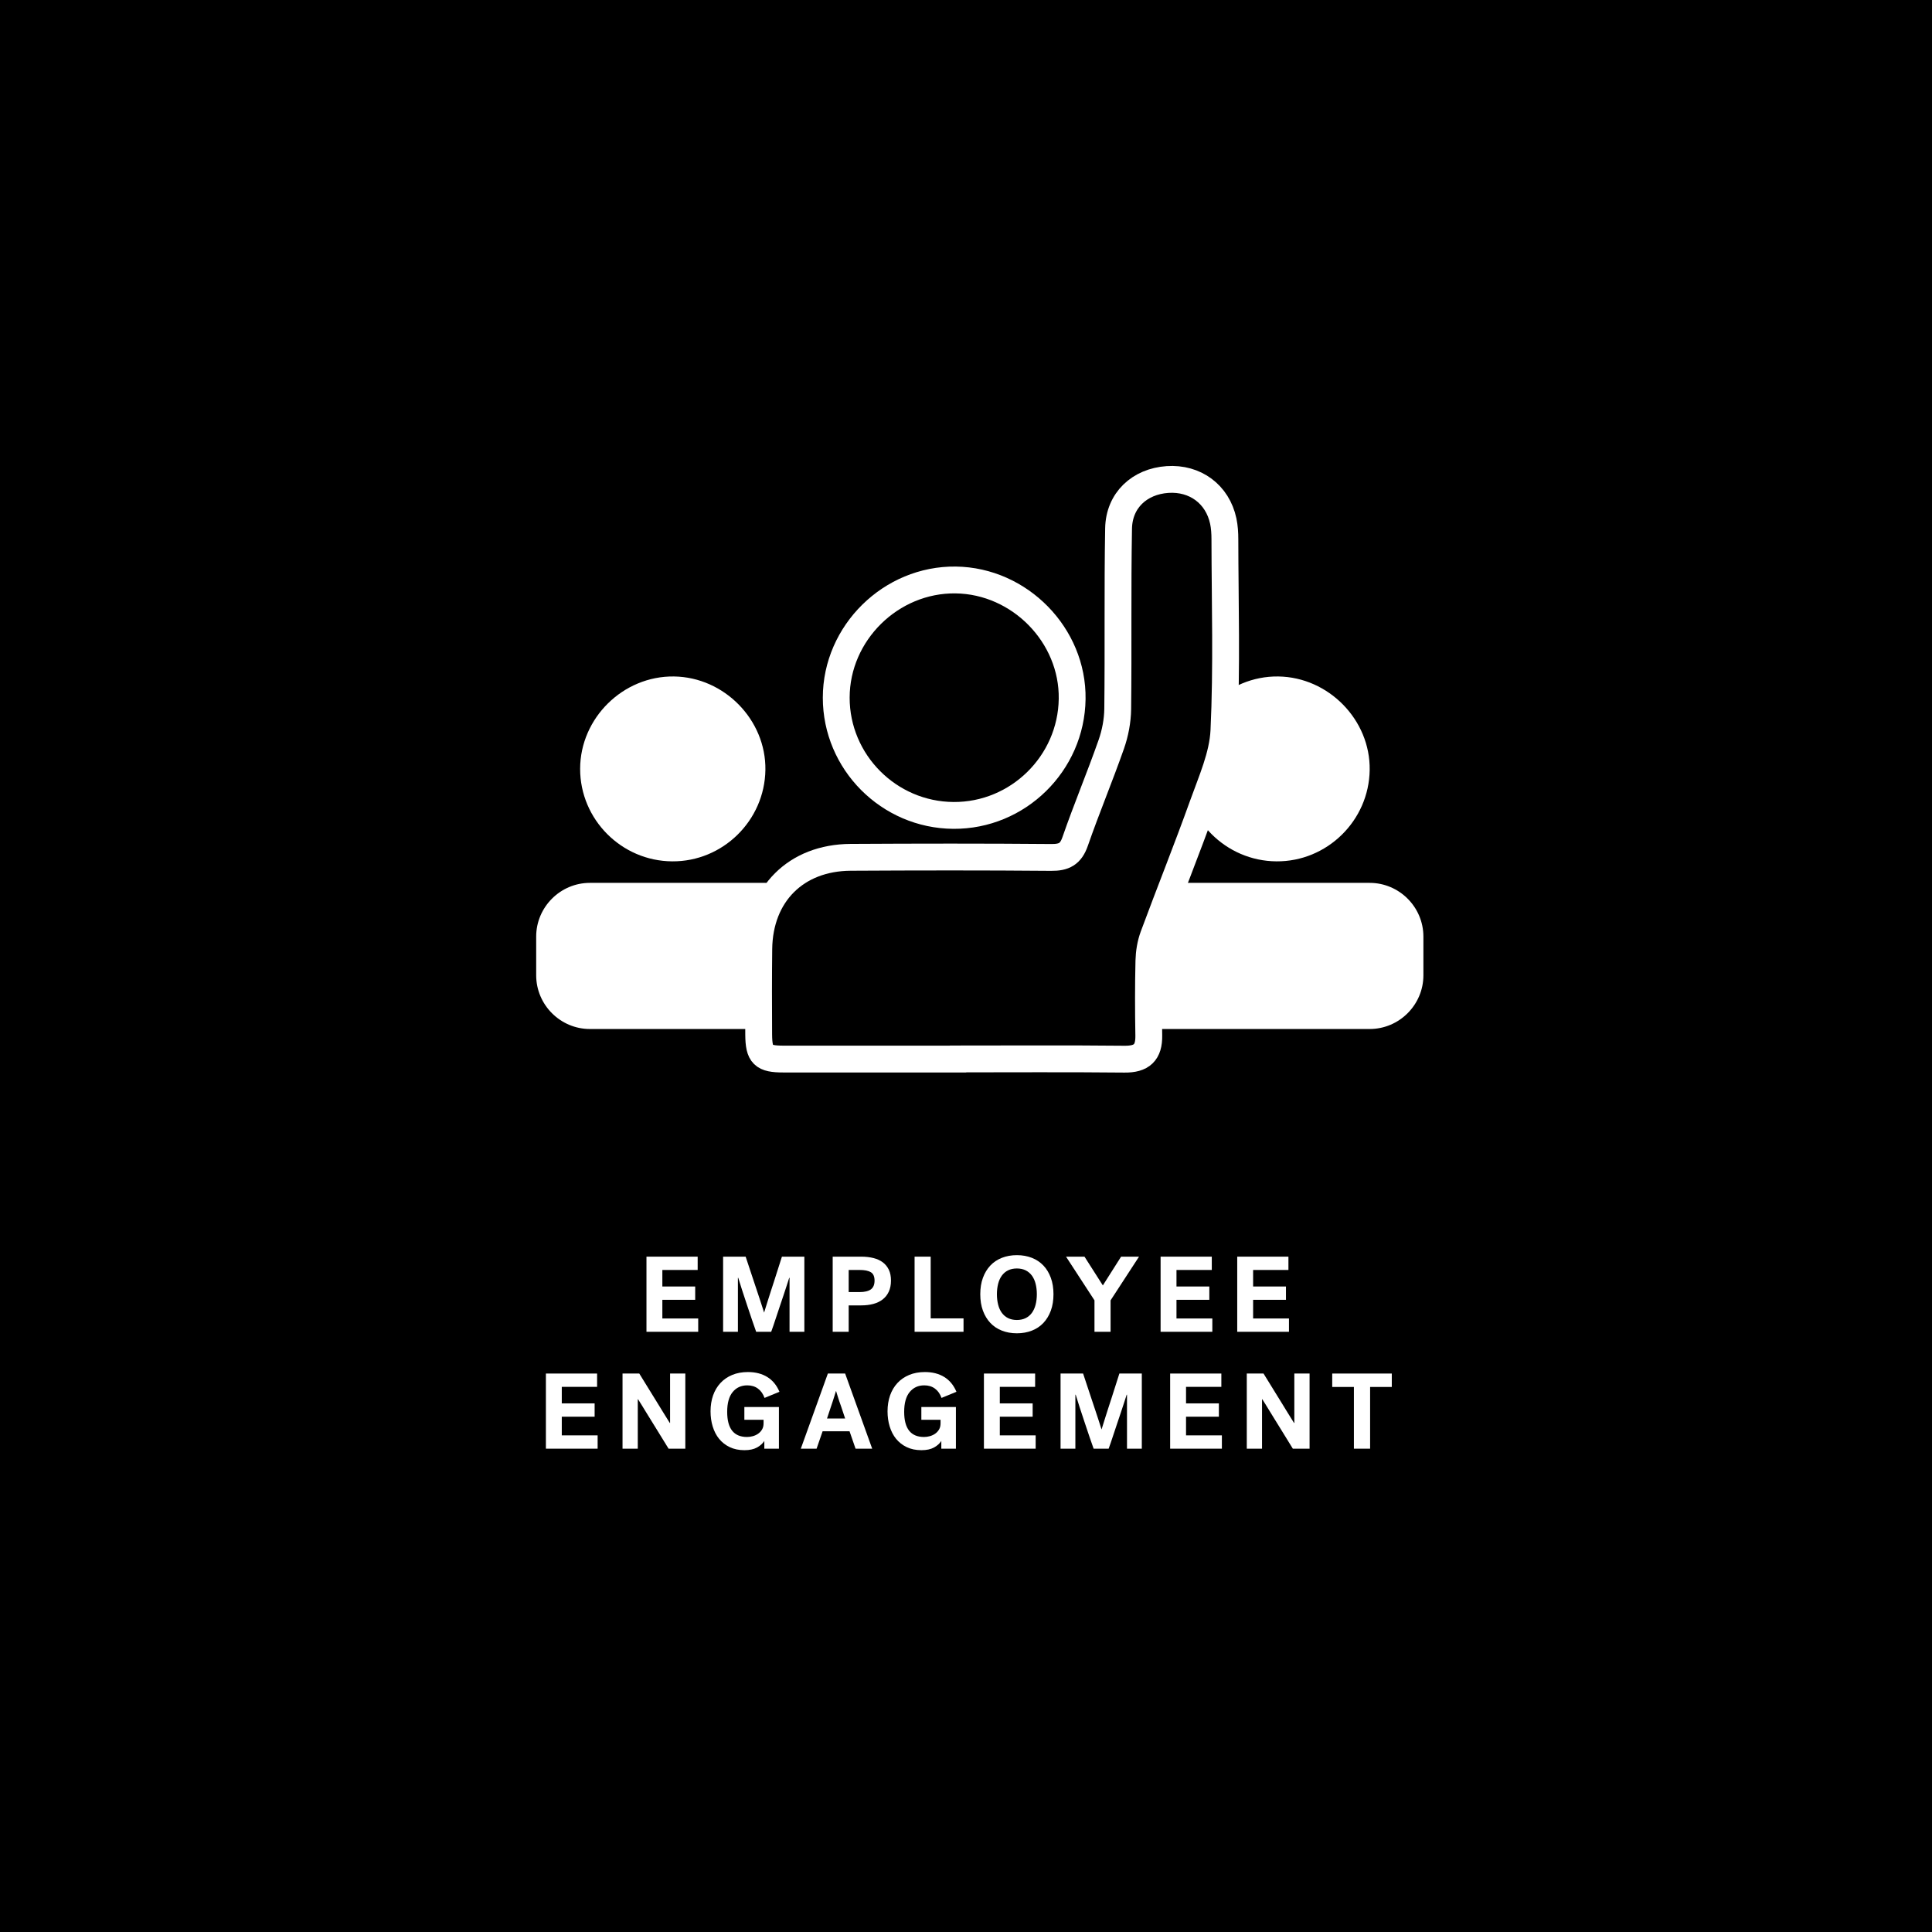
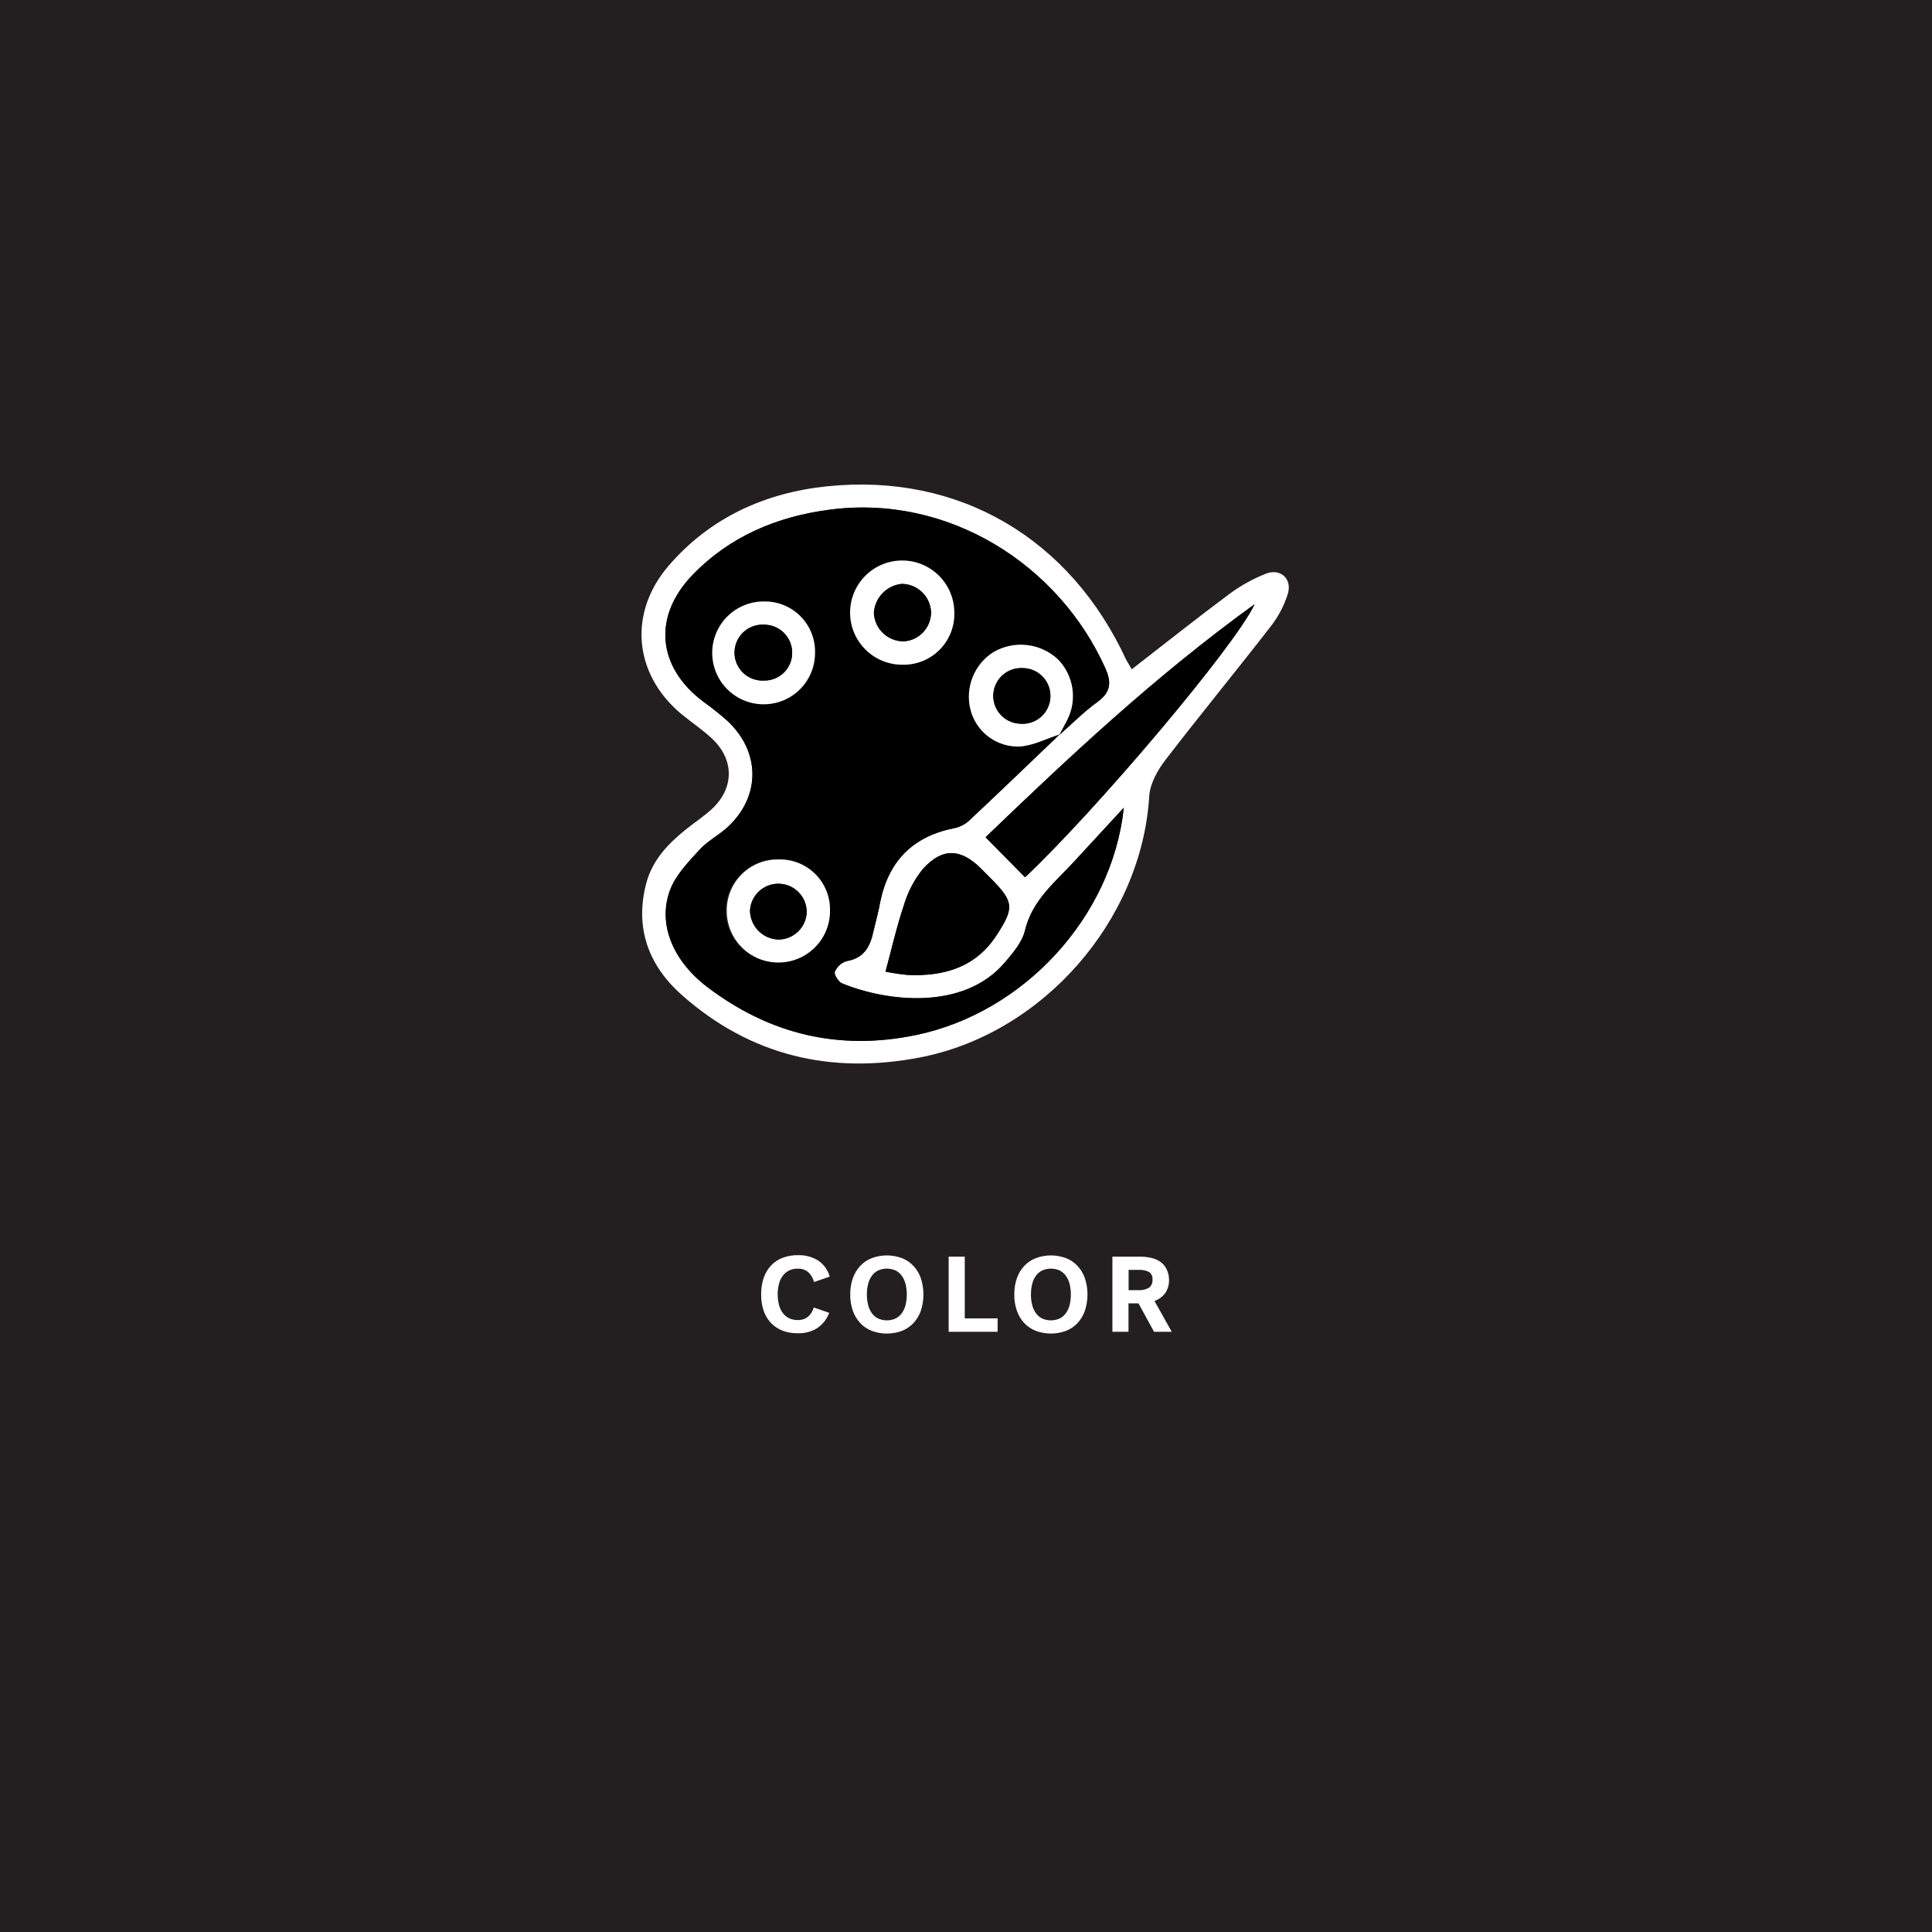
- <svg xmlns="http://www.w3.org/2000/svg" version="1.1" x="0px" y="0px" viewBox="0 0 360 360" enable-background="new 0 0 360 360" xml:space="preserve">
+ <svg xmlns="http://www.w3.org/2000/svg" viewBox="0 0 360 360">
+   <defs>
+     <style>.cls-1{fill:#231f20;}.cls-2{fill:#fff;}</style>
+   </defs>
  <g id="BACKGROUND">
-     <rect width="360" height="360" />
+     <rect class="cls-1" width="360" height="360" />
  </g>
-   <g id="REF" display="none">
-     <rect x="-360" y="90.33" display="inline" fill="none" stroke="#000000" stroke-width="0.25" stroke-miterlimit="10" width="360" height="108" />
-     <rect y="90.33" display="inline" fill="none" stroke="#FFFFFF" stroke-width="0.25" stroke-miterlimit="10" width="360" height="108" />
-     <line display="inline" fill="none" stroke="#FFFFFF" stroke-width="0.25" stroke-linecap="round" stroke-miterlimit="10" x1="180" y1="0.19" x2="180" y2="360.06" />
+   <g id="LINE_ONE" data-name="LINE ONE">
+     <path class="cls-2" d="M141.83,241.16a9.12,9.12,0,0,1,.48-3.07,6.47,6.47,0,0,1,1.37-2.29,5.75,5.75,0,0,1,2.16-1.43,7.82,7.82,0,0,1,2.85-.49,6.83,6.83,0,0,1,3.76,1,5.35,5.35,0,0,1,2.16,3l-2.92,1a3.92,3.92,0,0,0-1.08-1.83,2.86,2.86,0,0,0-2-.65,3.48,3.48,0,0,0-1.62.36,3.26,3.26,0,0,0-1.16,1,4.28,4.28,0,0,0-.69,1.51,7.77,7.77,0,0,0-.23,1.92,7.63,7.63,0,0,0,.23,1.91,4.45,4.45,0,0,0,.69,1.51,3.19,3.19,0,0,0,1.16,1,3.54,3.54,0,0,0,1.64.36,2.94,2.94,0,0,0,1.89-.58,3.53,3.53,0,0,0,1.11-1.76l2.88,1a6,6,0,0,1-2.16,2.8,6.42,6.42,0,0,1-3.76,1,7.5,7.5,0,0,1-2.79-.49,5.94,5.94,0,0,1-2.14-1.42,6.3,6.3,0,0,1-1.37-2.29A9.22,9.22,0,0,1,141.83,241.16Z" />
+     <path class="cls-2" d="M158.43,241.16a8.83,8.83,0,0,1,.49-3,6.64,6.64,0,0,1,1.38-2.29,5.82,5.82,0,0,1,2.15-1.44,8.09,8.09,0,0,1,5.6,0,5.9,5.9,0,0,1,2.15,1.44,6.64,6.64,0,0,1,1.38,2.29,9.74,9.74,0,0,1,0,6.1,6.64,6.64,0,0,1-1.38,2.29,5.9,5.9,0,0,1-2.15,1.44,8.09,8.09,0,0,1-5.6,0,5.82,5.82,0,0,1-2.15-1.44,6.64,6.64,0,0,1-1.38-2.29A8.83,8.83,0,0,1,158.43,241.16Zm3.1,0a7.45,7.45,0,0,0,.23,2,4.33,4.33,0,0,0,.69,1.52,3.14,3.14,0,0,0,1.16,1,4,4,0,0,0,3.28,0,3.22,3.22,0,0,0,1.16-1,4.52,4.52,0,0,0,.69-1.52,8.38,8.38,0,0,0,0-3.9,4.52,4.52,0,0,0-.69-1.52,3.22,3.22,0,0,0-1.16-1,4,4,0,0,0-3.28,0,3.14,3.14,0,0,0-1.16,1,4.33,4.33,0,0,0-.69,1.52A7.45,7.45,0,0,0,161.53,241.16Z" />
+     <path class="cls-2" d="M176.77,234.16h3v11.5h6.12v2.5h-9.12Z" />
+     <path class="cls-2" d="M189,241.16a8.83,8.83,0,0,1,.49-3,6.49,6.49,0,0,1,1.38-2.29,5.82,5.82,0,0,1,2.15-1.44,8.09,8.09,0,0,1,5.6,0,5.9,5.9,0,0,1,2.15,1.44,6.64,6.64,0,0,1,1.38,2.29,9.74,9.74,0,0,1,0,6.1,6.64,6.64,0,0,1-1.38,2.29,5.9,5.9,0,0,1-2.15,1.44,8.09,8.09,0,0,1-5.6,0,5.82,5.82,0,0,1-2.15-1.44,6.49,6.49,0,0,1-1.38-2.29A8.83,8.83,0,0,1,189,241.16Zm3.1,0a7.45,7.45,0,0,0,.23,2,4.33,4.33,0,0,0,.69,1.52,3.14,3.14,0,0,0,1.16,1,4,4,0,0,0,3.28,0,3.22,3.22,0,0,0,1.16-1,4.52,4.52,0,0,0,.69-1.52,8.38,8.38,0,0,0,0-3.9,4.52,4.52,0,0,0-.69-1.52,3.22,3.22,0,0,0-1.16-1,4,4,0,0,0-3.28,0,3.14,3.14,0,0,0-1.16,1,4.33,4.33,0,0,0-.69,1.52A7.45,7.45,0,0,0,192.11,241.16Z" />
+     <path class="cls-2" d="M217.83,238.42a4.24,4.24,0,0,1-.71,2.54,4.31,4.31,0,0,1-2,1.46l3.22,5.74h-3.3l-2.9-5.3h-1.86v5.3h-3v-14h5.12a8.89,8.89,0,0,1,2.21.25,4.78,4.78,0,0,1,1.69.77,3.66,3.66,0,0,1,1.08,1.32A4.47,4.47,0,0,1,217.83,238.42Zm-3.08,0a1.51,1.51,0,0,0-.65-1.41,3.93,3.93,0,0,0-2-.39h-1.8v3.78h1.8a3.5,3.5,0,0,0,2-.45A1.74,1.74,0,0,0,214.75,238.44Z" />
  </g>
-   <g id="LINE_ONE">
-     <g>
-       <path fill="#FFFFFF" d="M120.46,248.16v-14H130v2.48h-6.58v3.08h6.12v2.48h-6.12v3.48h6.68v2.48H120.46z" />
-       <path fill="#FFFFFF" d="M140.9,248.16c-0.2-0.55-0.45-1.26-0.75-2.15c-0.3-0.89-0.61-1.81-0.93-2.77s-0.63-1.9-0.93-2.82    c-0.3-0.92-0.54-1.69-0.73-2.32h-0.06v10.06h-2.76v-14h4.2c0.57,1.71,1.09,3.27,1.56,4.7c0.28,0.85,0.51,1.54,0.69,2.07    c0.18,0.53,0.35,1.03,0.5,1.51c0.15,0.48,0.29,0.91,0.42,1.3c0.13,0.39,0.22,0.67,0.27,0.84c0.05-0.17,0.14-0.45,0.26-0.84    c0.12-0.39,0.26-0.84,0.43-1.37c0.17-0.53,0.35-1.09,0.54-1.7c0.19-0.61,0.39-1.21,0.59-1.81c0.45-1.43,0.95-2.99,1.5-4.7h4.18v14    h-2.76V238.1h-0.06c-0.13,0.41-0.29,0.91-0.48,1.49c-0.19,0.58-0.39,1.2-0.61,1.85c-0.22,0.65-0.44,1.32-0.67,1.99    c-0.23,0.67-0.44,1.31-0.64,1.92c-0.2,0.61-0.38,1.16-0.55,1.65c-0.17,0.49-0.3,0.88-0.41,1.16H140.9z" />
-       <path fill="#FFFFFF" d="M158.14,243.24v4.92h-2.98v-14h5.32c0.84,0,1.6,0.09,2.28,0.26c0.68,0.17,1.26,0.44,1.74,0.8    c0.48,0.36,0.85,0.82,1.12,1.38c0.27,0.56,0.4,1.23,0.4,2.02c0,0.8-0.14,1.49-0.41,2.07c-0.27,0.58-0.65,1.06-1.14,1.44    c-0.49,0.38-1.07,0.66-1.75,0.84c-0.68,0.18-1.43,0.27-2.24,0.27H158.14z M162.96,238.62c0-0.76-0.23-1.28-0.69-1.56    c-0.46-0.28-1.16-0.42-2.09-0.42h-2.04v4.12h2.04c0.93,0,1.63-0.17,2.09-0.5C162.73,239.92,162.96,239.38,162.96,238.62z" />
-       <path fill="#FFFFFF" d="M170.42,234.16h3v11.5h6.12v2.5h-9.12V234.16z" />
-       <path fill="#FFFFFF" d="M182.66,241.16c0-1.13,0.16-2.15,0.49-3.05c0.33-0.9,0.79-1.66,1.38-2.29c0.59-0.63,1.31-1.11,2.15-1.44    c0.84-0.33,1.77-0.5,2.8-0.5s1.96,0.17,2.8,0.5c0.84,0.33,1.55,0.81,2.15,1.44s1.05,1.39,1.38,2.29c0.33,0.9,0.49,1.92,0.49,3.05    c0,1.13-0.16,2.15-0.49,3.05c-0.33,0.9-0.79,1.66-1.38,2.29c-0.59,0.63-1.31,1.11-2.15,1.44c-0.84,0.33-1.77,0.5-2.8,0.5    s-1.96-0.17-2.8-0.5s-1.56-0.81-2.15-1.44c-0.59-0.63-1.05-1.39-1.38-2.29C182.82,243.31,182.66,242.29,182.66,241.16z     M185.76,241.16c0,0.71,0.08,1.36,0.23,1.95c0.15,0.59,0.38,1.1,0.69,1.52s0.69,0.75,1.16,0.98s1.01,0.35,1.64,0.35    s1.17-0.12,1.64-0.35c0.46-0.23,0.85-0.56,1.16-0.98c0.3-0.42,0.54-0.93,0.69-1.52c0.15-0.59,0.23-1.24,0.23-1.95    s-0.08-1.36-0.23-1.95c-0.15-0.59-0.38-1.1-0.69-1.52c-0.31-0.42-0.7-0.75-1.16-0.98c-0.47-0.23-1.01-0.35-1.64-0.35    s-1.17,0.12-1.64,0.35s-0.85,0.56-1.16,0.98s-0.54,0.93-0.69,1.52C185.84,239.8,185.76,240.45,185.76,241.16z" />
-       <path fill="#FFFFFF" d="M203.94,242.3l-5.3-8.14h3.44l3.42,5.36l3.4-5.36h3.34l-5.3,8.14v5.86h-3V242.3z" />
-       <path fill="#FFFFFF" d="M216.26,248.16v-14h9.54v2.48h-6.58v3.08h6.12v2.48h-6.12v3.48h6.68v2.48H216.26z" />
-       <path fill="#FFFFFF" d="M230.54,248.16v-14h9.54v2.48h-6.58v3.08h6.12v2.48h-6.12v3.48h6.68v2.48H230.54z" />
-     </g>
-   </g>
-   <g id="LINE_TWO">
-     <g>
-       <path fill="#FFFFFF" d="M101.72,269.94v-14h9.54v2.48h-6.58v3.08h6.12v2.48h-6.12v3.48h6.68v2.48H101.72z" />
-       <path fill="#FFFFFF" d="M116,255.94h3.12c0.81,1.32,1.59,2.57,2.32,3.76c0.44,0.71,0.8,1.29,1.08,1.75    c0.28,0.46,0.56,0.92,0.84,1.37c0.28,0.45,0.55,0.88,0.8,1.29c0.25,0.41,0.47,0.75,0.64,1.03h0.06v-9.2h2.84v14h-3.12    c-0.8-1.29-1.56-2.53-2.28-3.7c-0.43-0.69-0.78-1.27-1.07-1.73c-0.29-0.46-0.57-0.92-0.85-1.38c-0.28-0.46-0.55-0.9-0.81-1.32    c-0.26-0.42-0.48-0.78-0.67-1.07h-0.06v9.2H116V255.94z" />
-       <path fill="#FFFFFF" d="M138.7,262.18h6.44v7.76h-2.72v-1.44c-0.31,0.48-0.76,0.89-1.36,1.22s-1.38,0.5-2.34,0.5    c-1.04,0-1.96-0.19-2.75-0.57s-1.45-0.9-1.98-1.55c-0.53-0.65-0.92-1.42-1.19-2.3c-0.27-0.88-0.4-1.82-0.4-2.82    c0-1.08,0.16-2.07,0.47-2.96c0.31-0.89,0.77-1.66,1.37-2.31c0.6-0.65,1.33-1.15,2.19-1.51c0.86-0.36,1.84-0.54,2.93-0.54    c1.41,0,2.62,0.31,3.62,0.93c1,0.62,1.75,1.54,2.26,2.75l-2.78,1.14c-0.27-0.75-0.67-1.32-1.22-1.73c-0.55-0.41-1.21-0.61-2-0.61    c-1.13,0-2.04,0.42-2.72,1.25s-1.02,2.06-1.02,3.69c0,3.12,1.23,4.68,3.7,4.68c0.36,0,0.72-0.05,1.08-0.15    c0.36-0.1,0.69-0.25,0.99-0.46c0.3-0.21,0.54-0.47,0.73-0.79c0.19-0.32,0.28-0.71,0.28-1.16v-0.64h-3.58V262.18z" />
-       <path fill="#FFFFFF" d="M162.52,269.94h-3.1l-1.12-3.24h-5.02l-1.12,3.24h-2.94l5.04-14h3.22L162.52,269.94z M155.76,259.22    c-0.03,0.11-0.07,0.26-0.14,0.47s-0.14,0.44-0.22,0.7s-0.17,0.54-0.27,0.84s-0.2,0.59-0.29,0.87c-0.23,0.69-0.47,1.43-0.74,2.22    h3.38c-0.27-0.79-0.51-1.53-0.74-2.22c-0.15-0.4-0.26-0.73-0.35-0.99c-0.09-0.26-0.17-0.51-0.24-0.75    c-0.07-0.24-0.14-0.46-0.21-0.67c-0.07-0.21-0.11-0.36-0.14-0.47H155.76z" />
-       <path fill="#FFFFFF" d="M171.68,262.18h6.44v7.76h-2.72v-1.44c-0.31,0.48-0.76,0.89-1.36,1.22s-1.38,0.5-2.34,0.5    c-1.04,0-1.96-0.19-2.75-0.57s-1.45-0.9-1.98-1.55c-0.53-0.65-0.92-1.42-1.19-2.3c-0.27-0.88-0.4-1.82-0.4-2.82    c0-1.08,0.16-2.07,0.47-2.96c0.31-0.89,0.77-1.66,1.37-2.31c0.6-0.65,1.33-1.15,2.19-1.51c0.86-0.36,1.84-0.54,2.93-0.54    c1.41,0,2.62,0.31,3.62,0.93c1,0.62,1.75,1.54,2.26,2.75l-2.78,1.14c-0.27-0.75-0.67-1.32-1.22-1.73c-0.55-0.41-1.21-0.61-2-0.61    c-1.13,0-2.04,0.42-2.72,1.25s-1.02,2.06-1.02,3.69c0,3.12,1.23,4.68,3.7,4.68c0.36,0,0.72-0.05,1.08-0.15    c0.36-0.1,0.69-0.25,0.99-0.46c0.3-0.21,0.54-0.47,0.73-0.79c0.19-0.32,0.28-0.71,0.28-1.16v-0.64h-3.58V262.18z" />
-       <path fill="#FFFFFF" d="M183.34,269.94v-14h9.54v2.48h-6.58v3.08h6.12v2.48h-6.12v3.48h6.68v2.48H183.34z" />
-       <path fill="#FFFFFF" d="M203.78,269.94c-0.2-0.55-0.45-1.26-0.75-2.15c-0.3-0.89-0.61-1.81-0.93-2.77s-0.63-1.9-0.93-2.82    c-0.3-0.92-0.54-1.69-0.73-2.32h-0.06v10.06h-2.76v-14h4.2c0.57,1.71,1.09,3.27,1.56,4.7c0.28,0.85,0.51,1.54,0.69,2.07    c0.18,0.53,0.35,1.03,0.5,1.51c0.15,0.48,0.29,0.91,0.42,1.3c0.13,0.39,0.22,0.67,0.27,0.84c0.05-0.17,0.14-0.45,0.26-0.84    c0.12-0.39,0.26-0.84,0.43-1.37c0.17-0.53,0.35-1.09,0.54-1.7c0.19-0.61,0.39-1.21,0.59-1.81c0.45-1.43,0.95-2.99,1.5-4.7h4.18v14    H210v-10.06h-0.06c-0.13,0.41-0.29,0.91-0.48,1.49s-0.39,1.2-0.61,1.85c-0.22,0.65-0.44,1.32-0.67,1.99    c-0.23,0.67-0.44,1.31-0.64,1.92c-0.2,0.61-0.38,1.16-0.55,1.65c-0.17,0.49-0.3,0.88-0.41,1.16H203.78z" />
-       <path fill="#FFFFFF" d="M218.04,269.94v-14h9.54v2.48H221v3.08h6.12v2.48H221v3.48h6.68v2.48H218.04z" />
-       <path fill="#FFFFFF" d="M232.32,255.94h3.12c0.81,1.32,1.59,2.57,2.32,3.76c0.44,0.71,0.8,1.29,1.08,1.75    c0.28,0.46,0.56,0.92,0.84,1.37c0.28,0.45,0.55,0.88,0.8,1.29c0.25,0.41,0.47,0.75,0.64,1.03h0.06v-9.2h2.84v14h-3.12    c-0.8-1.29-1.56-2.53-2.28-3.7c-0.43-0.69-0.78-1.27-1.07-1.73s-0.57-0.92-0.85-1.38c-0.28-0.46-0.55-0.9-0.81-1.32    s-0.48-0.78-0.67-1.07h-0.06v9.2h-2.84V255.94z" />
-       <path fill="#FFFFFF" d="M248.24,255.94h11.1v2.5h-4.04v11.5h-3.02v-11.5h-4.04V255.94z" />
-     </g>
-   </g>
-   <g id="ICON">
-     <g>
-       <path fill="#FFFFFF" d="M125.25,160.5c-9.45-0.06-17.16-7.81-17.15-17.24c0.01-9.46,8.01-17.34,17.49-17.21    c9.38,0.13,17.17,8.1,17.03,17.42C142.48,152.91,134.68,160.57,125.25,160.5z" />
-       <g>
-         <path fill="#FFFFFF" d="M152.62,181.73c0,5.5-4.5,10.01-10.01,10.01h-32.69c-5.5,0-10.01-4.5-10.01-10.01v-7.21     c0-5.5,4.5-10.01,10.01-10.01h32.69c5.5,0,10.01,4.5,10.01,10.01V181.73z" />
-       </g>
-       <path fill="#FFFFFF" d="M237.85,160.5c-9.45-0.06-17.16-7.81-17.15-17.24c0.01-9.46,8.01-17.34,17.49-17.21    c9.38,0.13,17.17,8.1,17.03,17.42C255.09,152.91,247.28,160.57,237.85,160.5z" />
-       <g>
-         <path fill="#FFFFFF" d="M265.23,181.73c0,5.5-4.5,10.01-10.01,10.01H209.8c-5.5,0-10.01-4.5-10.01-10.01v-7.21     c0-5.5,4.5-10.01,10.01-10.01h45.42c5.5,0,10.01,4.5,10.01,10.01V181.73z" />
-       </g>
-       <path stroke="#FFFFFF" stroke-width="5" stroke-miterlimit="10" d="M177.59,197.34c-10.54,0-21.07,0-31.61,0    c-3.79,0-4.58-0.74-4.61-4.55c-0.03-5.32-0.04-10.65,0.02-15.97c0.12-10.19,6.92-17.01,17.11-17.07    c12.46-0.07,24.92-0.09,37.38,0.02c2.39,0.02,3.64-0.62,4.46-2.98c2.11-6.08,4.6-12.02,6.73-18.09c0.73-2.08,1.17-4.38,1.2-6.58    c0.13-11.21-0.04-22.43,0.16-33.64c0.09-5.24,3.9-8.77,9.11-9.13c5.16-0.35,9.33,2.73,10.4,7.76c0.23,1.1,0.3,2.25,0.3,3.37    c0.02,11.89,0.38,23.81-0.18,35.67c-0.22,4.68-2.33,9.35-3.95,13.88c-2.93,8.18-6.18,16.25-9.2,24.41    c-0.53,1.44-0.79,3.05-0.83,4.59c-0.11,4.64-0.1,9.29-0.02,13.93c0.05,3.17-1.32,4.43-4.51,4.4c-10.65-0.11-21.3-0.04-31.94-0.04    C177.59,197.33,177.59,197.33,177.59,197.34z" />
-       <path stroke="#FFFFFF" stroke-width="5" stroke-miterlimit="10" d="M177.66,151.94c-12.04-0.08-21.85-9.94-21.84-21.95    c0.01-12.05,10.2-22.08,22.27-21.92c11.94,0.16,21.87,10.31,21.69,22.18C199.61,142.28,189.67,152.02,177.66,151.94z" />
-     </g>
+   <g id="LINE_TWO" data-name="LINE TWO">
+     <path class="cls-2" d="M210.87,124.72c6.29-4.87,12.24-9.6,18.32-14.13a30.26,30.26,0,0,1,6.61-3.66c2.74-1.12,5,.87,4.18,3.69a19.08,19.08,0,0,1-3.12,6c-6.5,8.39-13.25,16.59-19.71,25-1.44,1.88-2.82,4.34-3,6.61-1.36,23.28-19.87,44.49-42.93,48.85-16.53,3.13-31.39-.41-44.08-11.59-6.21-5.47-8.91-12.45-6.74-20.83,1.16-4.46,4.16-7.52,7.61-10.27,1.51-1.2,3.14-2.27,4.56-3.57,4.29-3.92,4.32-9.33,0-13.29-1.77-1.63-3.81-3-5.66-4.52-8.82-7.42-9.87-18.75-2.38-27.52,7.77-9.08,18.13-13.71,29.66-14.88,24.63-2.51,45.27,9.8,55.67,32.36C210.2,123.54,210.51,124.05,210.87,124.72Zm-13.51,12.22c2.35-2.06,4.58-4.29,7.09-6.14s2.74-3.58,1.49-6.35C197.33,105.27,176.75,91.93,154.4,95c-9.61,1.3-18.4,5-25.3,12.07-7.51,7.75-6.65,17.16,1.91,23.62a56.43,56.43,0,0,1,4.53,3.61c6.18,5.72,6.25,14,.14,19.73-1.66,1.56-3.82,2.64-5.34,4.31-2.06,2.26-4.37,4.63-5.44,7.39-2.41,6.29.36,13.23,7,18.25,11.57,8.74,24.48,11.84,38.83,8.86,20-4.15,36.5-21.91,38.68-42.35l-9.13,9.9c-3.62,4-7.93,7.29-9.29,13-.52,2.19-2.26,4.24-3.8,6-7.64,8.92-21.87,7.29-30.27,3.84-.69-.28-1.55-1.67-1.36-2.16a3.52,3.52,0,0,1,2.23-2c3-.5,4.25-2.44,4.86-5.1.43-1.88,1-3.73,1.31-5.62,1.48-7.67,5.89-12.43,13.64-14a6,6,0,0,0,2.82-1.3c5.73-5.36,11.38-10.81,17.05-16.23ZM191,163.47c13.25-12.48,39.25-43.22,42.77-50.86-18.43,13.32-34.37,28.27-50.12,43.41Zm-26,17.58a37.6,37.6,0,0,0,4.11.59c6.75.3,12.67-1.35,16.59-7.4,3.34-5.13,3.22-6.23-1.07-10.58l-1.79-1.79c-3.76-3.77-7.21-4-10.85,0a19.61,19.61,0,0,0-3.6,6.9C167.06,172.74,166.16,176.82,165,181.05Z" />
+     <path d="M197.46,136.84c-5.67,5.42-11.32,10.87-17.05,16.23a6,6,0,0,1-2.82,1.3c-7.75,1.6-12.16,6.36-13.64,14-.36,1.89-.88,3.74-1.31,5.62-.61,2.66-1.86,4.6-4.86,5.1a3.52,3.52,0,0,0-2.23,2c-.19.49.67,1.88,1.36,2.16,8.4,3.45,22.63,5.08,30.27-3.84,1.54-1.8,3.28-3.85,3.8-6,1.36-5.72,5.67-9.06,9.29-13l9.13-9.9c-2.18,20.44-18.71,38.2-38.68,42.35-14.35,3-27.26-.12-38.83-8.86-6.63-5-9.4-12-7-18.25,1.07-2.76,3.38-5.13,5.44-7.39,1.52-1.67,3.68-2.75,5.34-4.31,6.11-5.73,6-14-.14-19.73a56.43,56.43,0,0,0-4.53-3.61c-8.56-6.46-9.42-15.87-1.91-23.62C136,99.91,144.79,96.26,154.4,95c22.35-3,42.93,10.31,51.54,29.49,1.25,2.77,1,4.54-1.49,6.35s-4.74,4.08-7.09,6.15c.49-.94,1-1.87,1.49-2.81a9.81,9.81,0,0,0-1.72-11.3,10.15,10.15,0,0,0-12-1.37,9.84,9.84,0,0,0-4.34,10.61,9.13,9.13,0,0,0,9.28,7C192.58,138.91,195,137.63,197.46,136.84ZM177.82,114a9.62,9.62,0,1,0-9.66,9.86A9.45,9.45,0,0,0,177.82,114Zm-25.95,7.63a9.58,9.58,0,1,0-9.62,9.53A9.25,9.25,0,0,0,151.87,121.65Zm2.79,48a9.33,9.33,0,0,0-9.63-9.54,9.59,9.59,0,1,0,.08,19.17A9.37,9.37,0,0,0,154.66,169.69Z" />
+     <path d="M191,163.47,183.64,156c15.75-15.14,31.69-30.09,50.12-43.41C230.24,120.25,204.24,151,191,163.47Z" />
+     <path d="M165,181.05c1.15-4.23,2.05-8.31,3.39-12.24a19.61,19.61,0,0,1,3.6-6.9c3.64-4,7.09-3.81,10.85,0l1.79,1.79c4.29,4.35,4.41,5.45,1.07,10.58-3.92,6-9.84,7.7-16.59,7.4A37.6,37.6,0,0,1,165,181.05Z" />
+     <path class="cls-2" d="M177.82,114a9.45,9.45,0,0,1-9.66,9.86,9.71,9.71,0,1,1,9.66-9.86Zm-9.69-5.22a5.79,5.79,0,0,0-5.29,5.4,5.54,5.54,0,0,0,5.65,5.31,5.41,5.41,0,0,0,5-5.51A5.5,5.5,0,0,0,168.13,108.8Z" />
+     <path class="cls-2" d="M151.87,121.65a9.58,9.58,0,1,1-9.54-9.57A9.33,9.33,0,0,1,151.87,121.65Zm-4.26-.06a5.23,5.23,0,0,0-5.33-5.19,5.21,5.21,0,1,0,.05,10.41A5.16,5.16,0,0,0,147.61,121.59Z" />
+     <path class="cls-2" d="M197.46,136.84c-2.46.79-4.88,2.07-7.38,2.26a9.13,9.13,0,0,1-9.28-7,9.84,9.84,0,0,1,4.34-10.61,10.15,10.15,0,0,1,12,1.37,9.81,9.81,0,0,1,1.72,11.3c-.49.94-1,1.87-1.49,2.81Zm-7-12.35a5.18,5.18,0,1,0-.35,10.36,5.19,5.19,0,1,0,.35-10.36Z" />
+     <path class="cls-2" d="M154.66,169.69a9.62,9.62,0,0,1-19.24.09,9.48,9.48,0,0,1,9.61-9.63A9.33,9.33,0,0,1,154.66,169.69Zm-4.34.14a5.29,5.29,0,0,0-10.57-.17,5.47,5.47,0,0,0,5.24,5.41A5.29,5.29,0,0,0,150.32,169.83Z" />
+     <path d="M168.13,108.8a5.5,5.5,0,0,1,5.35,5.2,5.41,5.41,0,0,1-5,5.51,5.54,5.54,0,0,1-5.65-5.31A5.79,5.79,0,0,1,168.13,108.8Z" />
+     <path d="M147.61,121.59a5.16,5.16,0,0,1-5.28,5.22,5.21,5.21,0,1,1-.05-10.41A5.23,5.23,0,0,1,147.61,121.59Z" />
+     <path d="M190.43,124.49a5.19,5.19,0,1,1-.35,10.36,5.18,5.18,0,1,1,.35-10.36Z" />
+     <path d="M150.32,169.83a5.29,5.29,0,0,1-5.33,5.24,5.47,5.47,0,0,1-5.24-5.41,5.29,5.29,0,0,1,10.57.17Z" />
  </g>
</svg>
